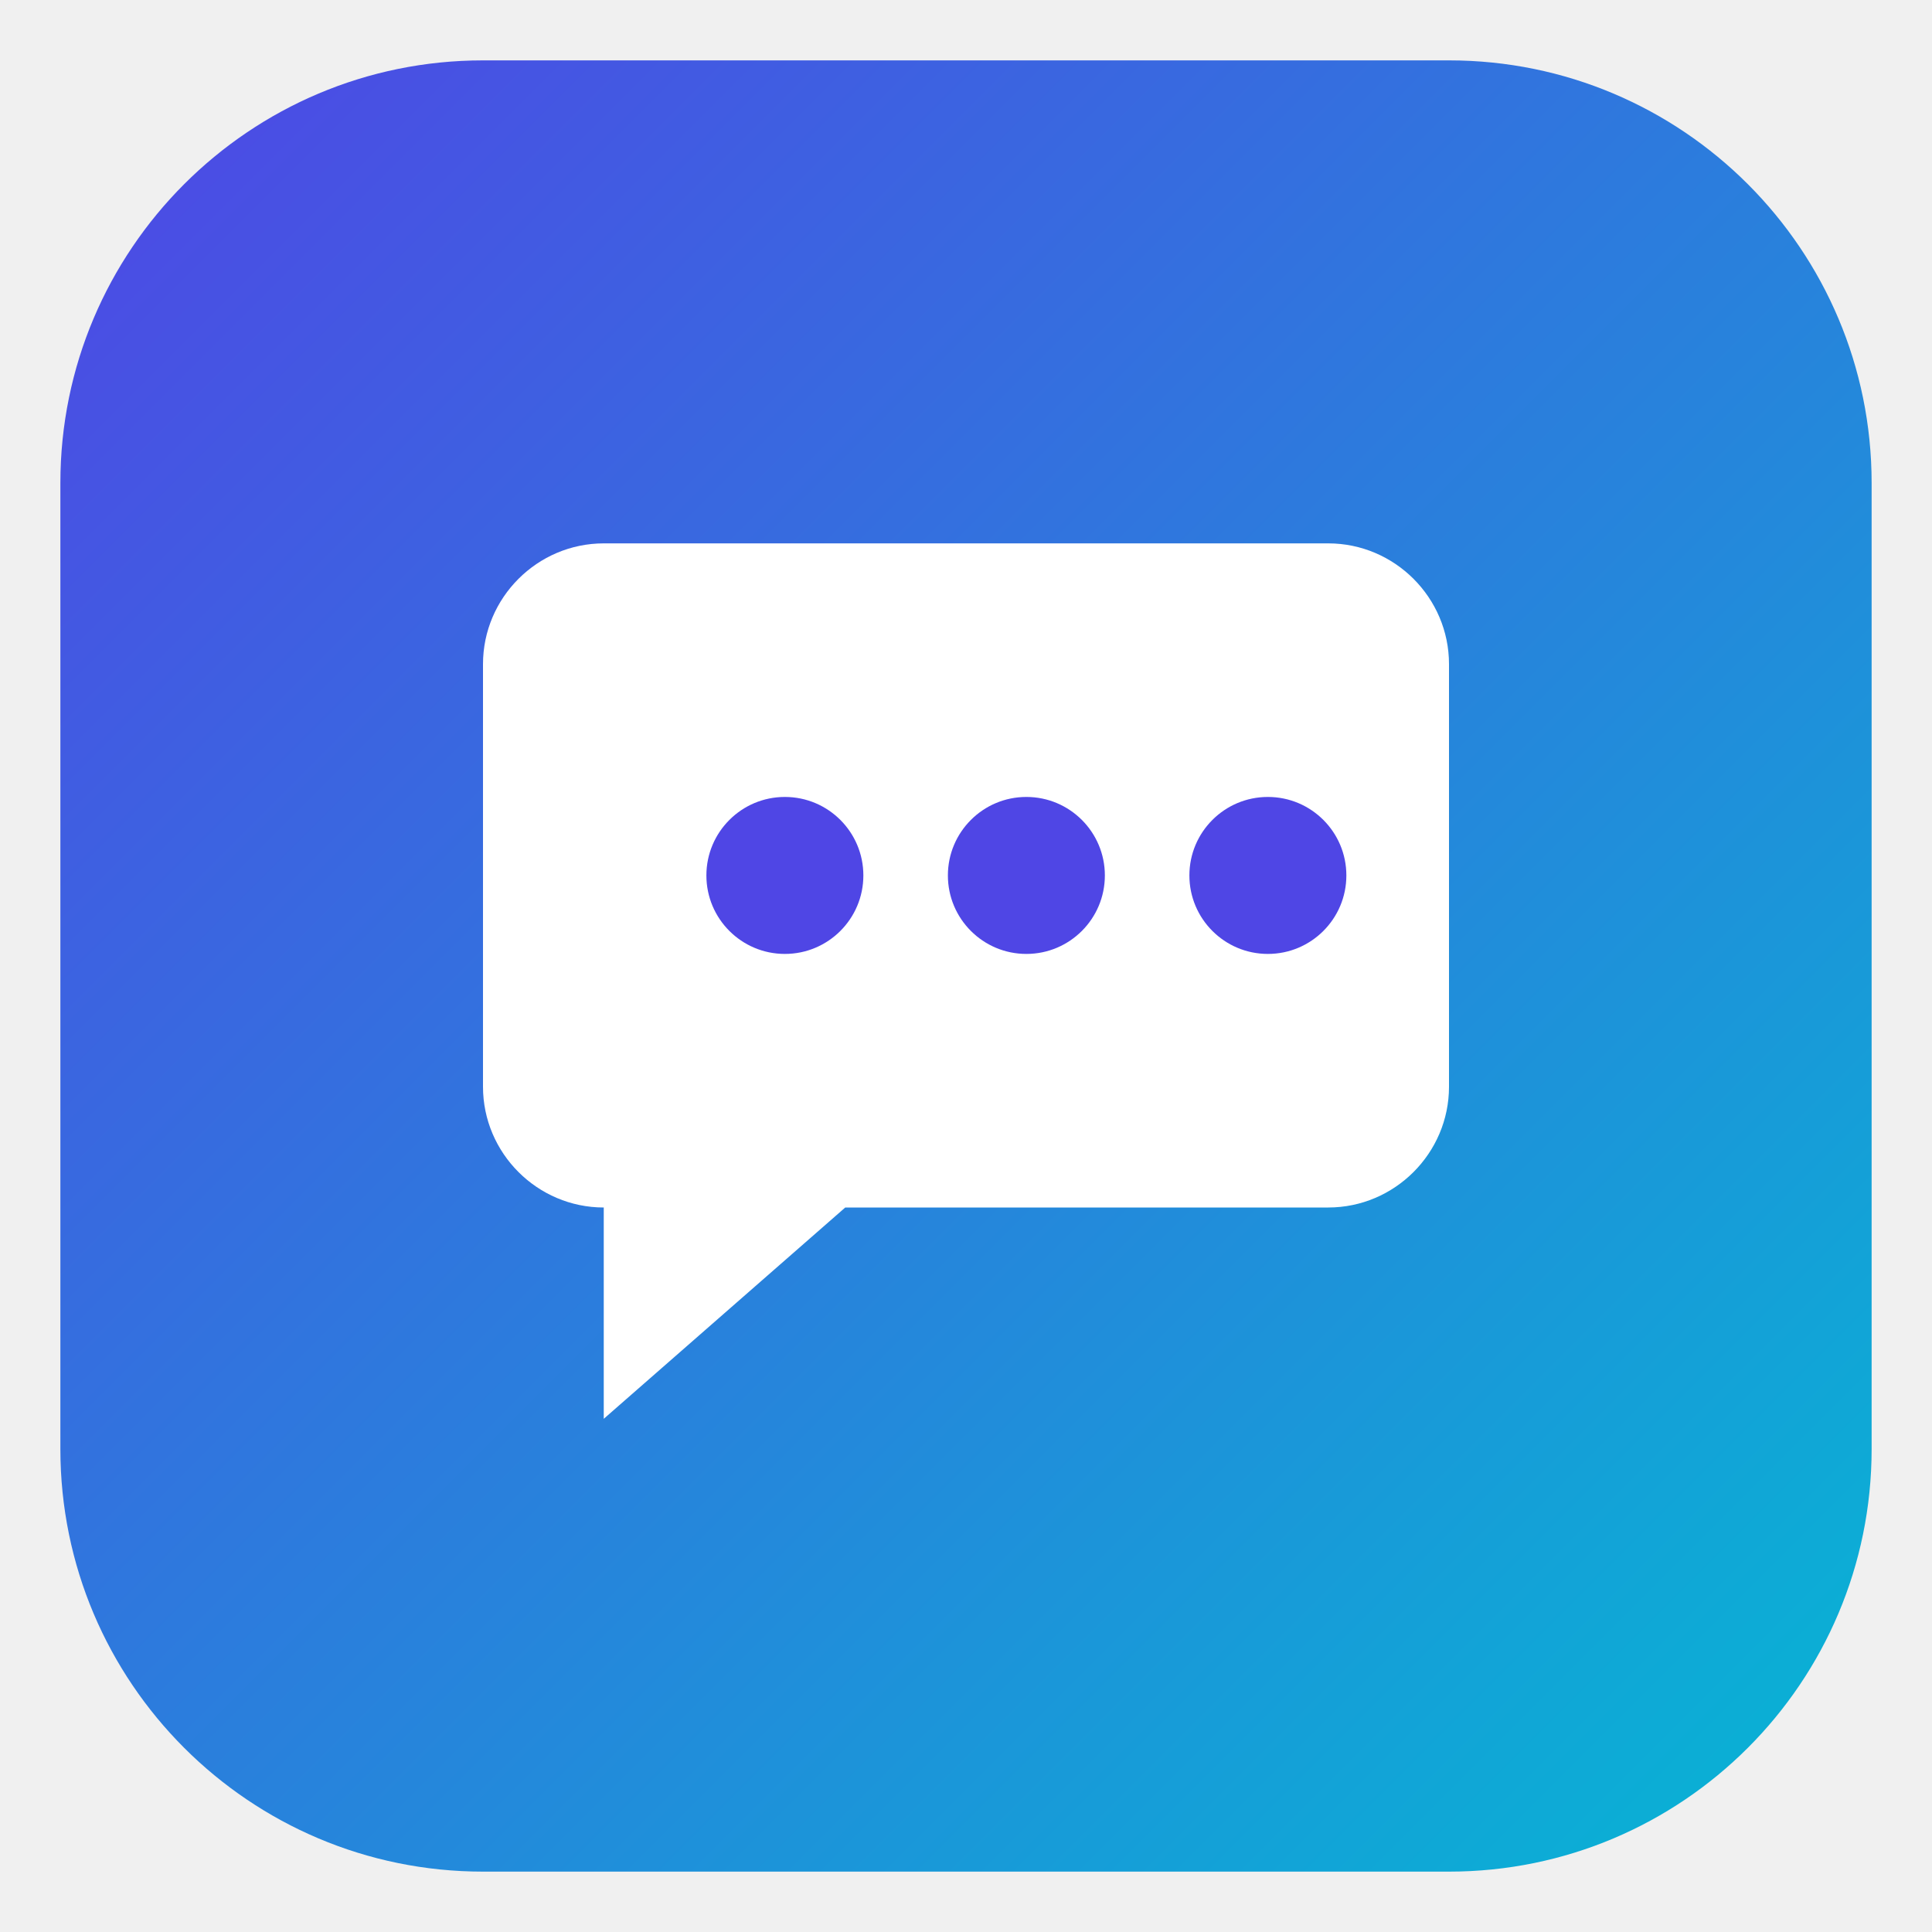
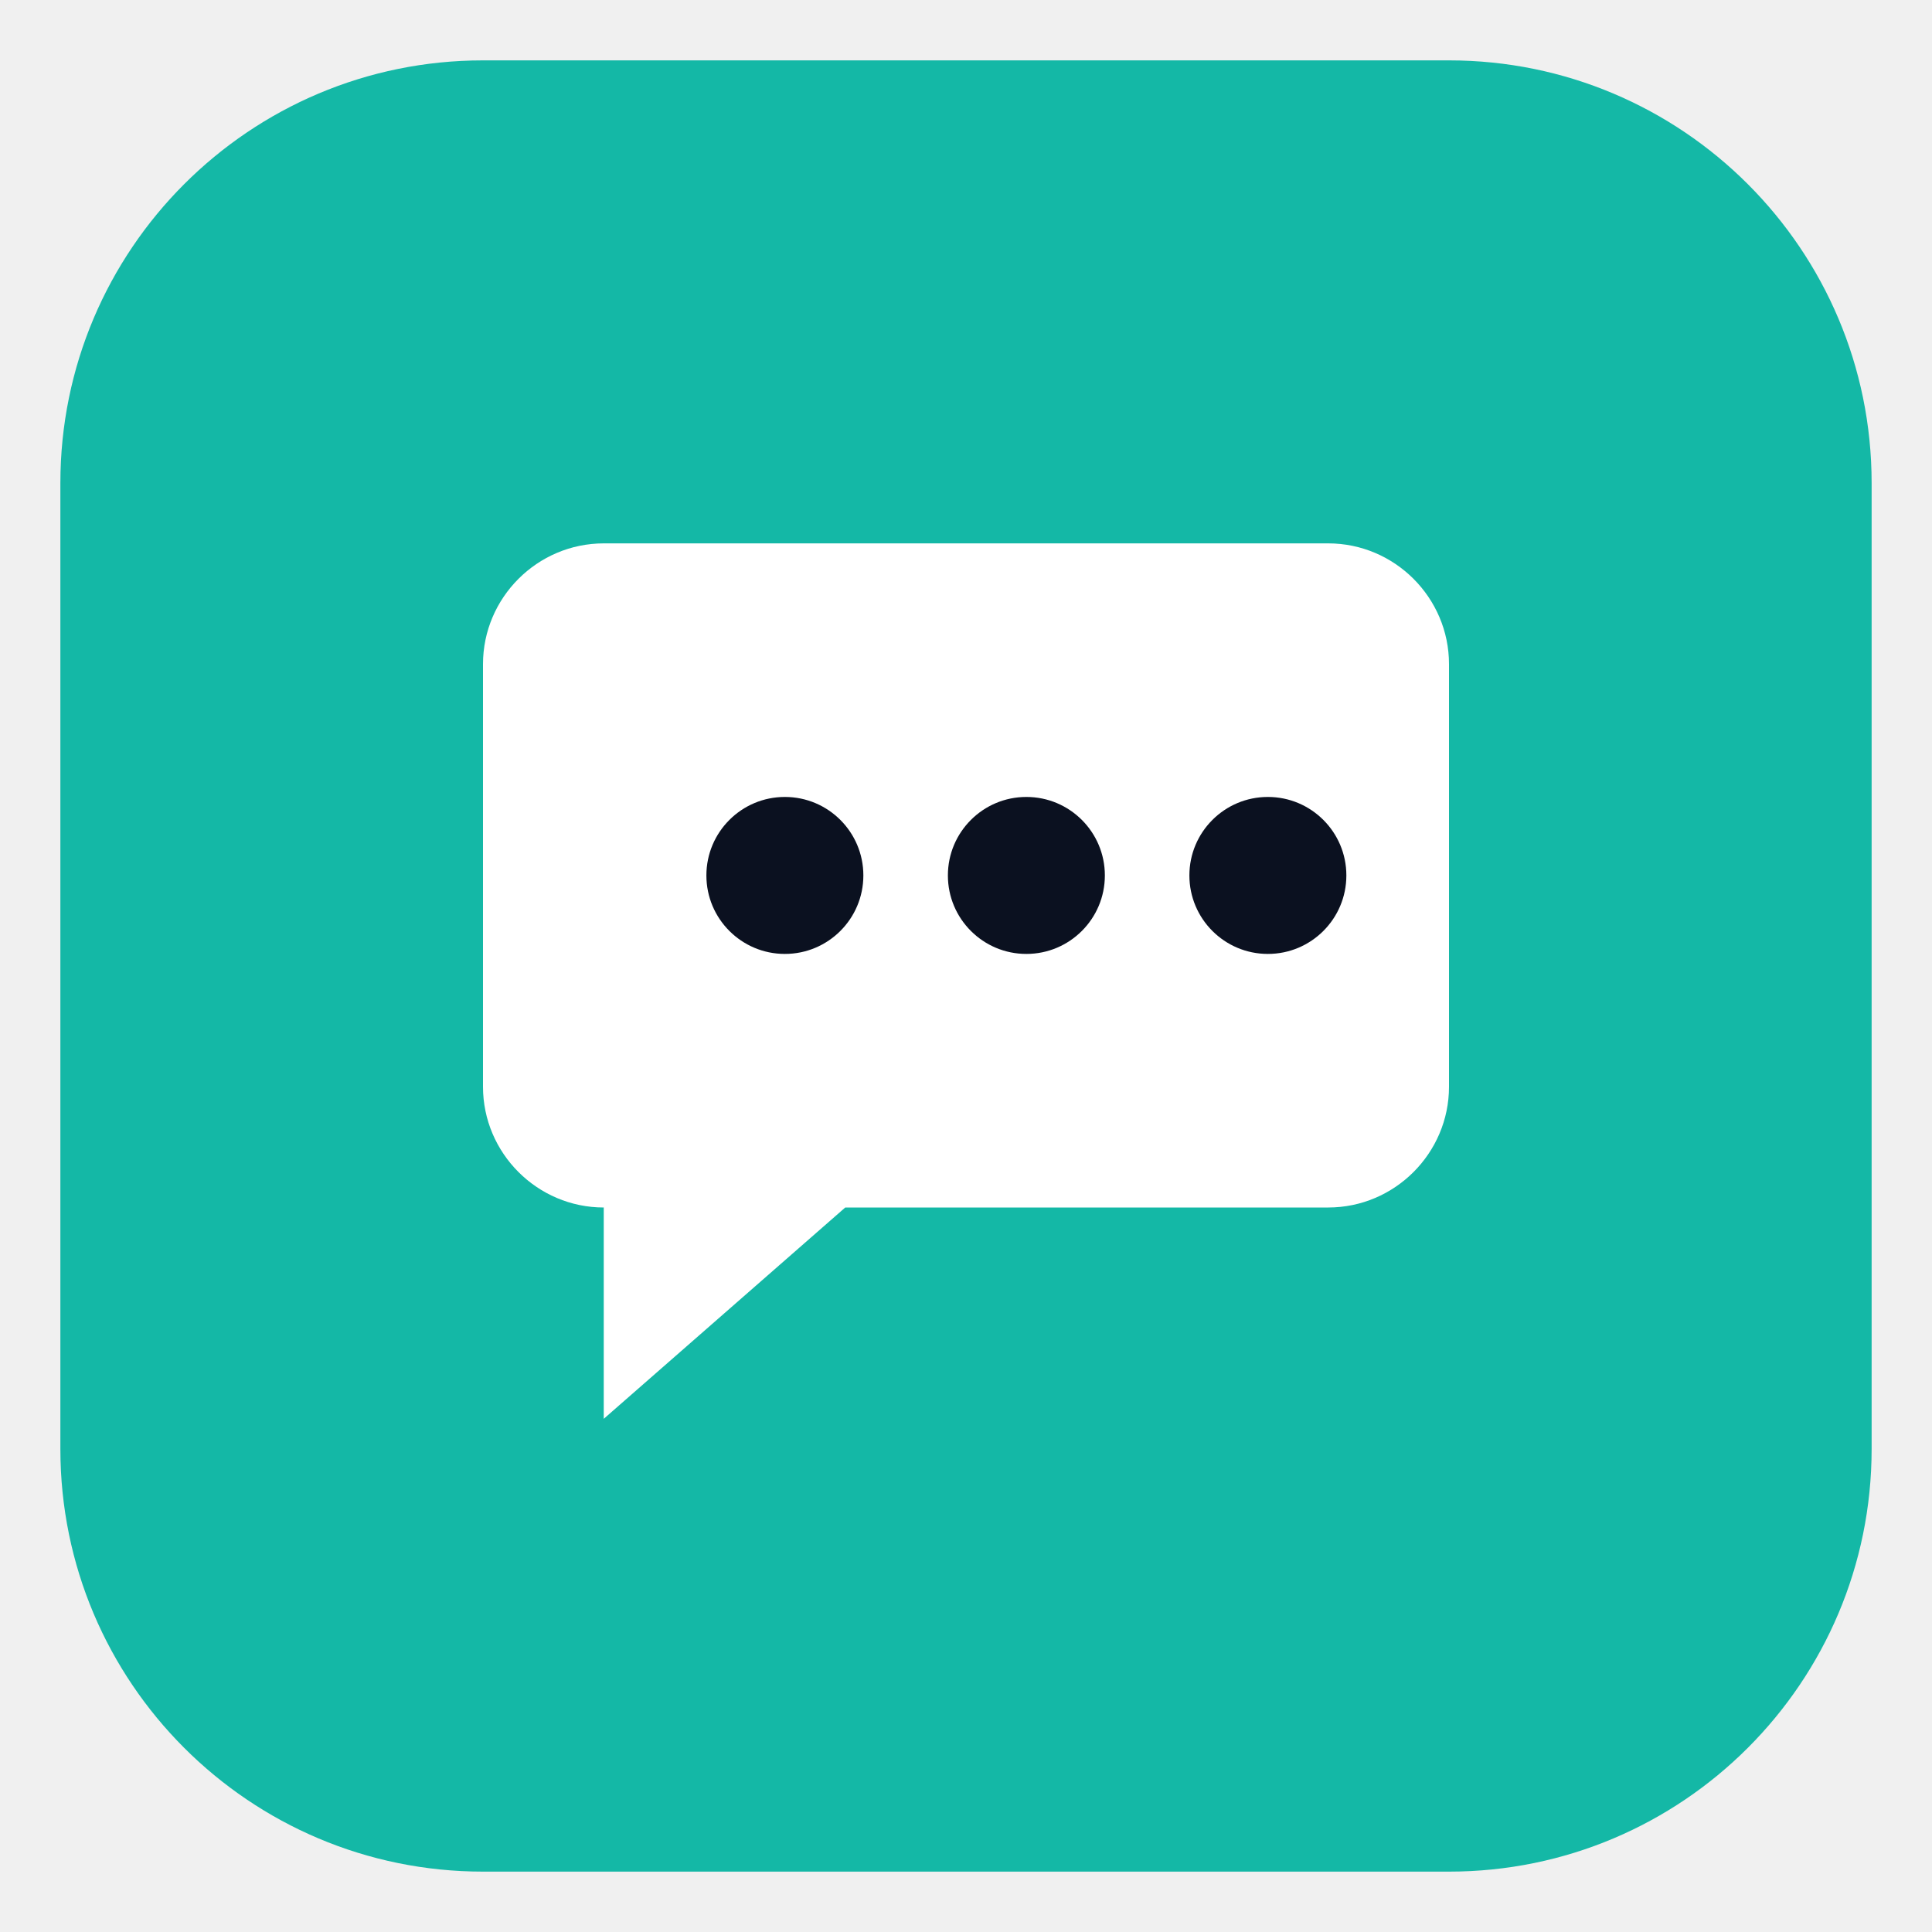
- <svg xmlns="http://www.w3.org/2000/svg" viewBox="0 0 64 64" width="64" height="64" role="img" aria-label="Messaging Platform Hub">
+ <svg xmlns="http://www.w3.org/2000/svg" viewBox="0 0 64 64" width="64" height="64" role="img" aria-label="Messaging Platform">
  <defs>
    <linearGradient id="g" x1="0" y1="0" x2="1" y2="1">
-       <stop offset="0" stop-color="#4f46e5" />
-       <stop offset="1" stop-color="#06b6d4" />
+       <stop offset="0" stop-color="#14b8a6" />
+       <stop offset="1" stop-color="#14b8a6" />
    </linearGradient>
  </defs>
  <rect x="2" y="2" width="60" height="60" rx="14" fill="url(#g)" />
  <path d="M16 22c0-2.2 1.8-4 4-4h24c2.2 0 4 1.8 4 4v14c0 2.2-1.8 4-4 4H28l-8 7v-7h-0c-2.2 0-4-1.8-4-4V22z" fill="#ffffff" />
-   <circle cx="26" cy="29" r="2.6" fill="#4f46e5" />
-   <circle cx="34" cy="29" r="2.6" fill="#4f46e5" />
-   <circle cx="42" cy="29" r="2.6" fill="#4f46e5" />
+   <circle cx="26" cy="29" r="2.6" fill="#0b1120" />
+   <circle cx="34" cy="29" r="2.6" fill="#0b1120" />
+   <circle cx="42" cy="29" r="2.6" fill="#0b1120" />
</svg>
